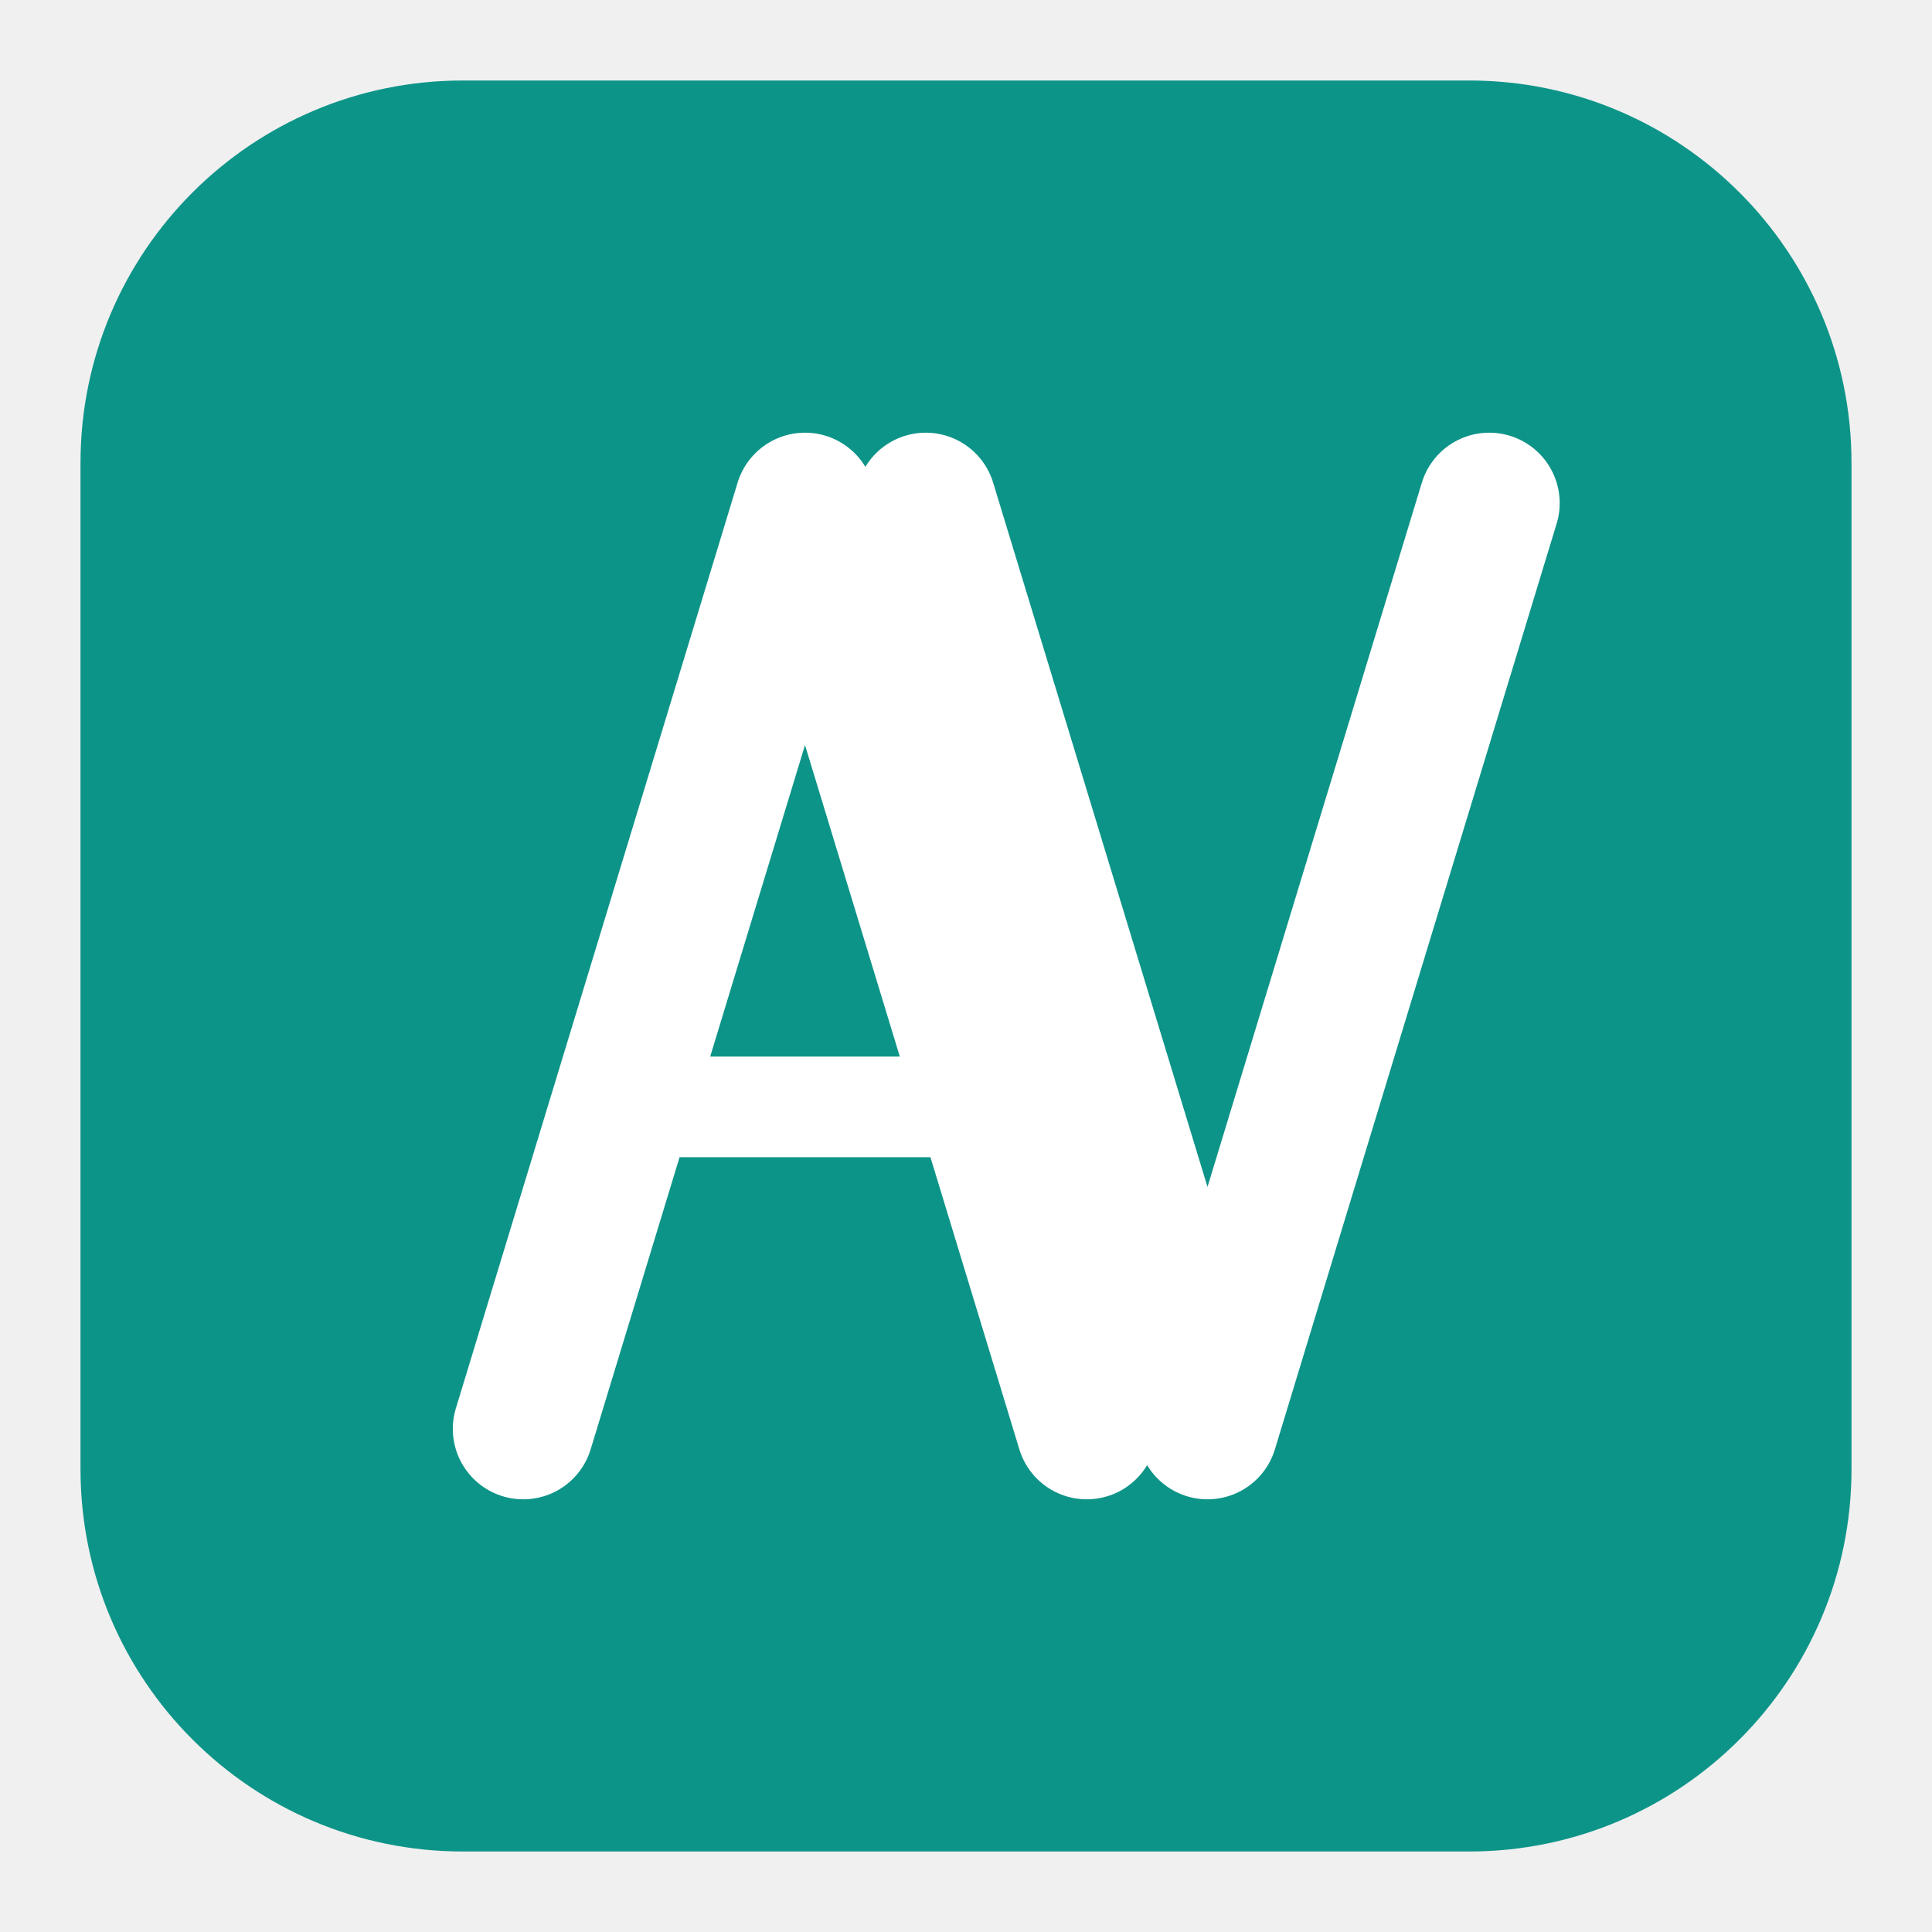
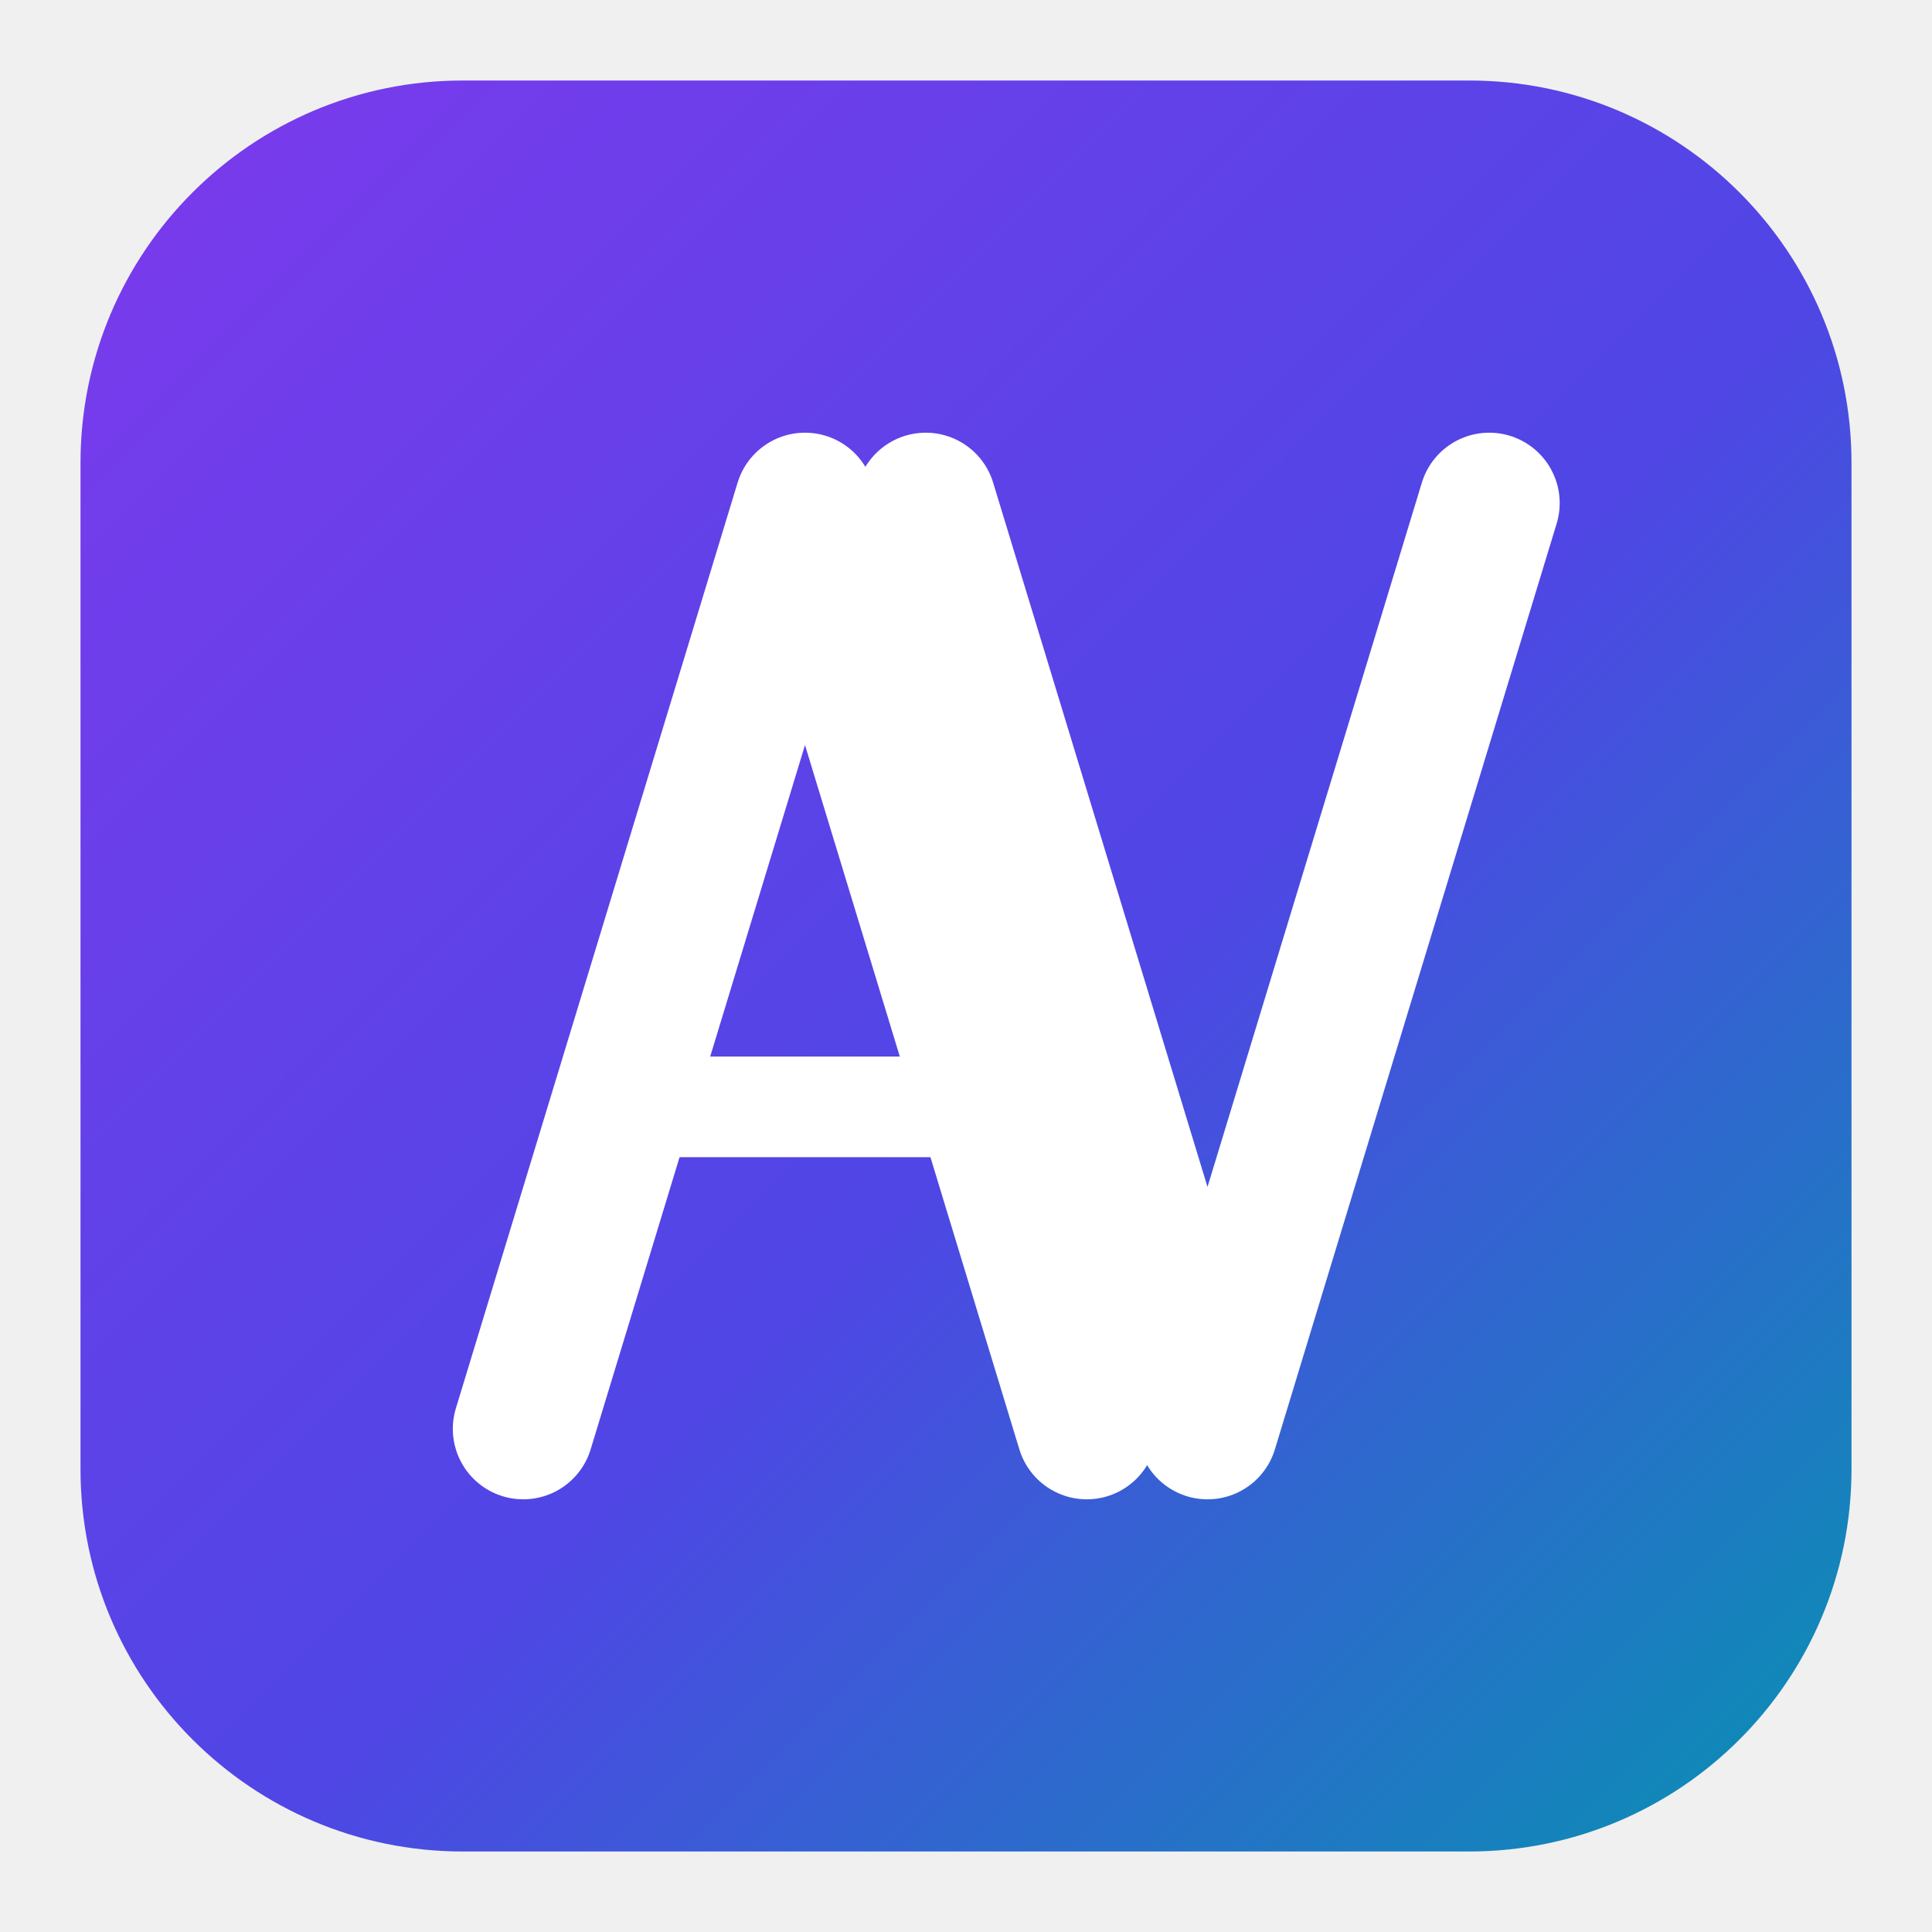
<svg xmlns="http://www.w3.org/2000/svg" viewBox="0 0 192 192" width="192" height="192">
-   <rect x="8" y="8" width="176" height="176" rx="38" ry="38" fill="#0d9488" />
+   <defs>
+     <linearGradient id="av-brand" x1="0" y1="0" x2="1" y2="1">
+       <stop offset="0" stop-color="#7c3aed" />
+       <stop offset="0.55" stop-color="#4f46e5" />
+       <stop offset="1" stop-color="#0891b2" />
+     </linearGradient>
+   </defs>
+   <rect x="8" y="8" width="176" height="176" rx="38" ry="38" fill="url(#av-brand)" />
  <g transform="translate(52, 50)" fill="none" stroke="#ffffff" stroke-width="14" stroke-linecap="round" stroke-linejoin="round">
    <path d="M 0 92 L 28 0 L 56 92" />
    <line x1="11" y1="60" x2="45" y2="60" stroke-width="10" />
    <path d="M 40 0 L 68 92 L 96 0" />
  </g>
</svg>
